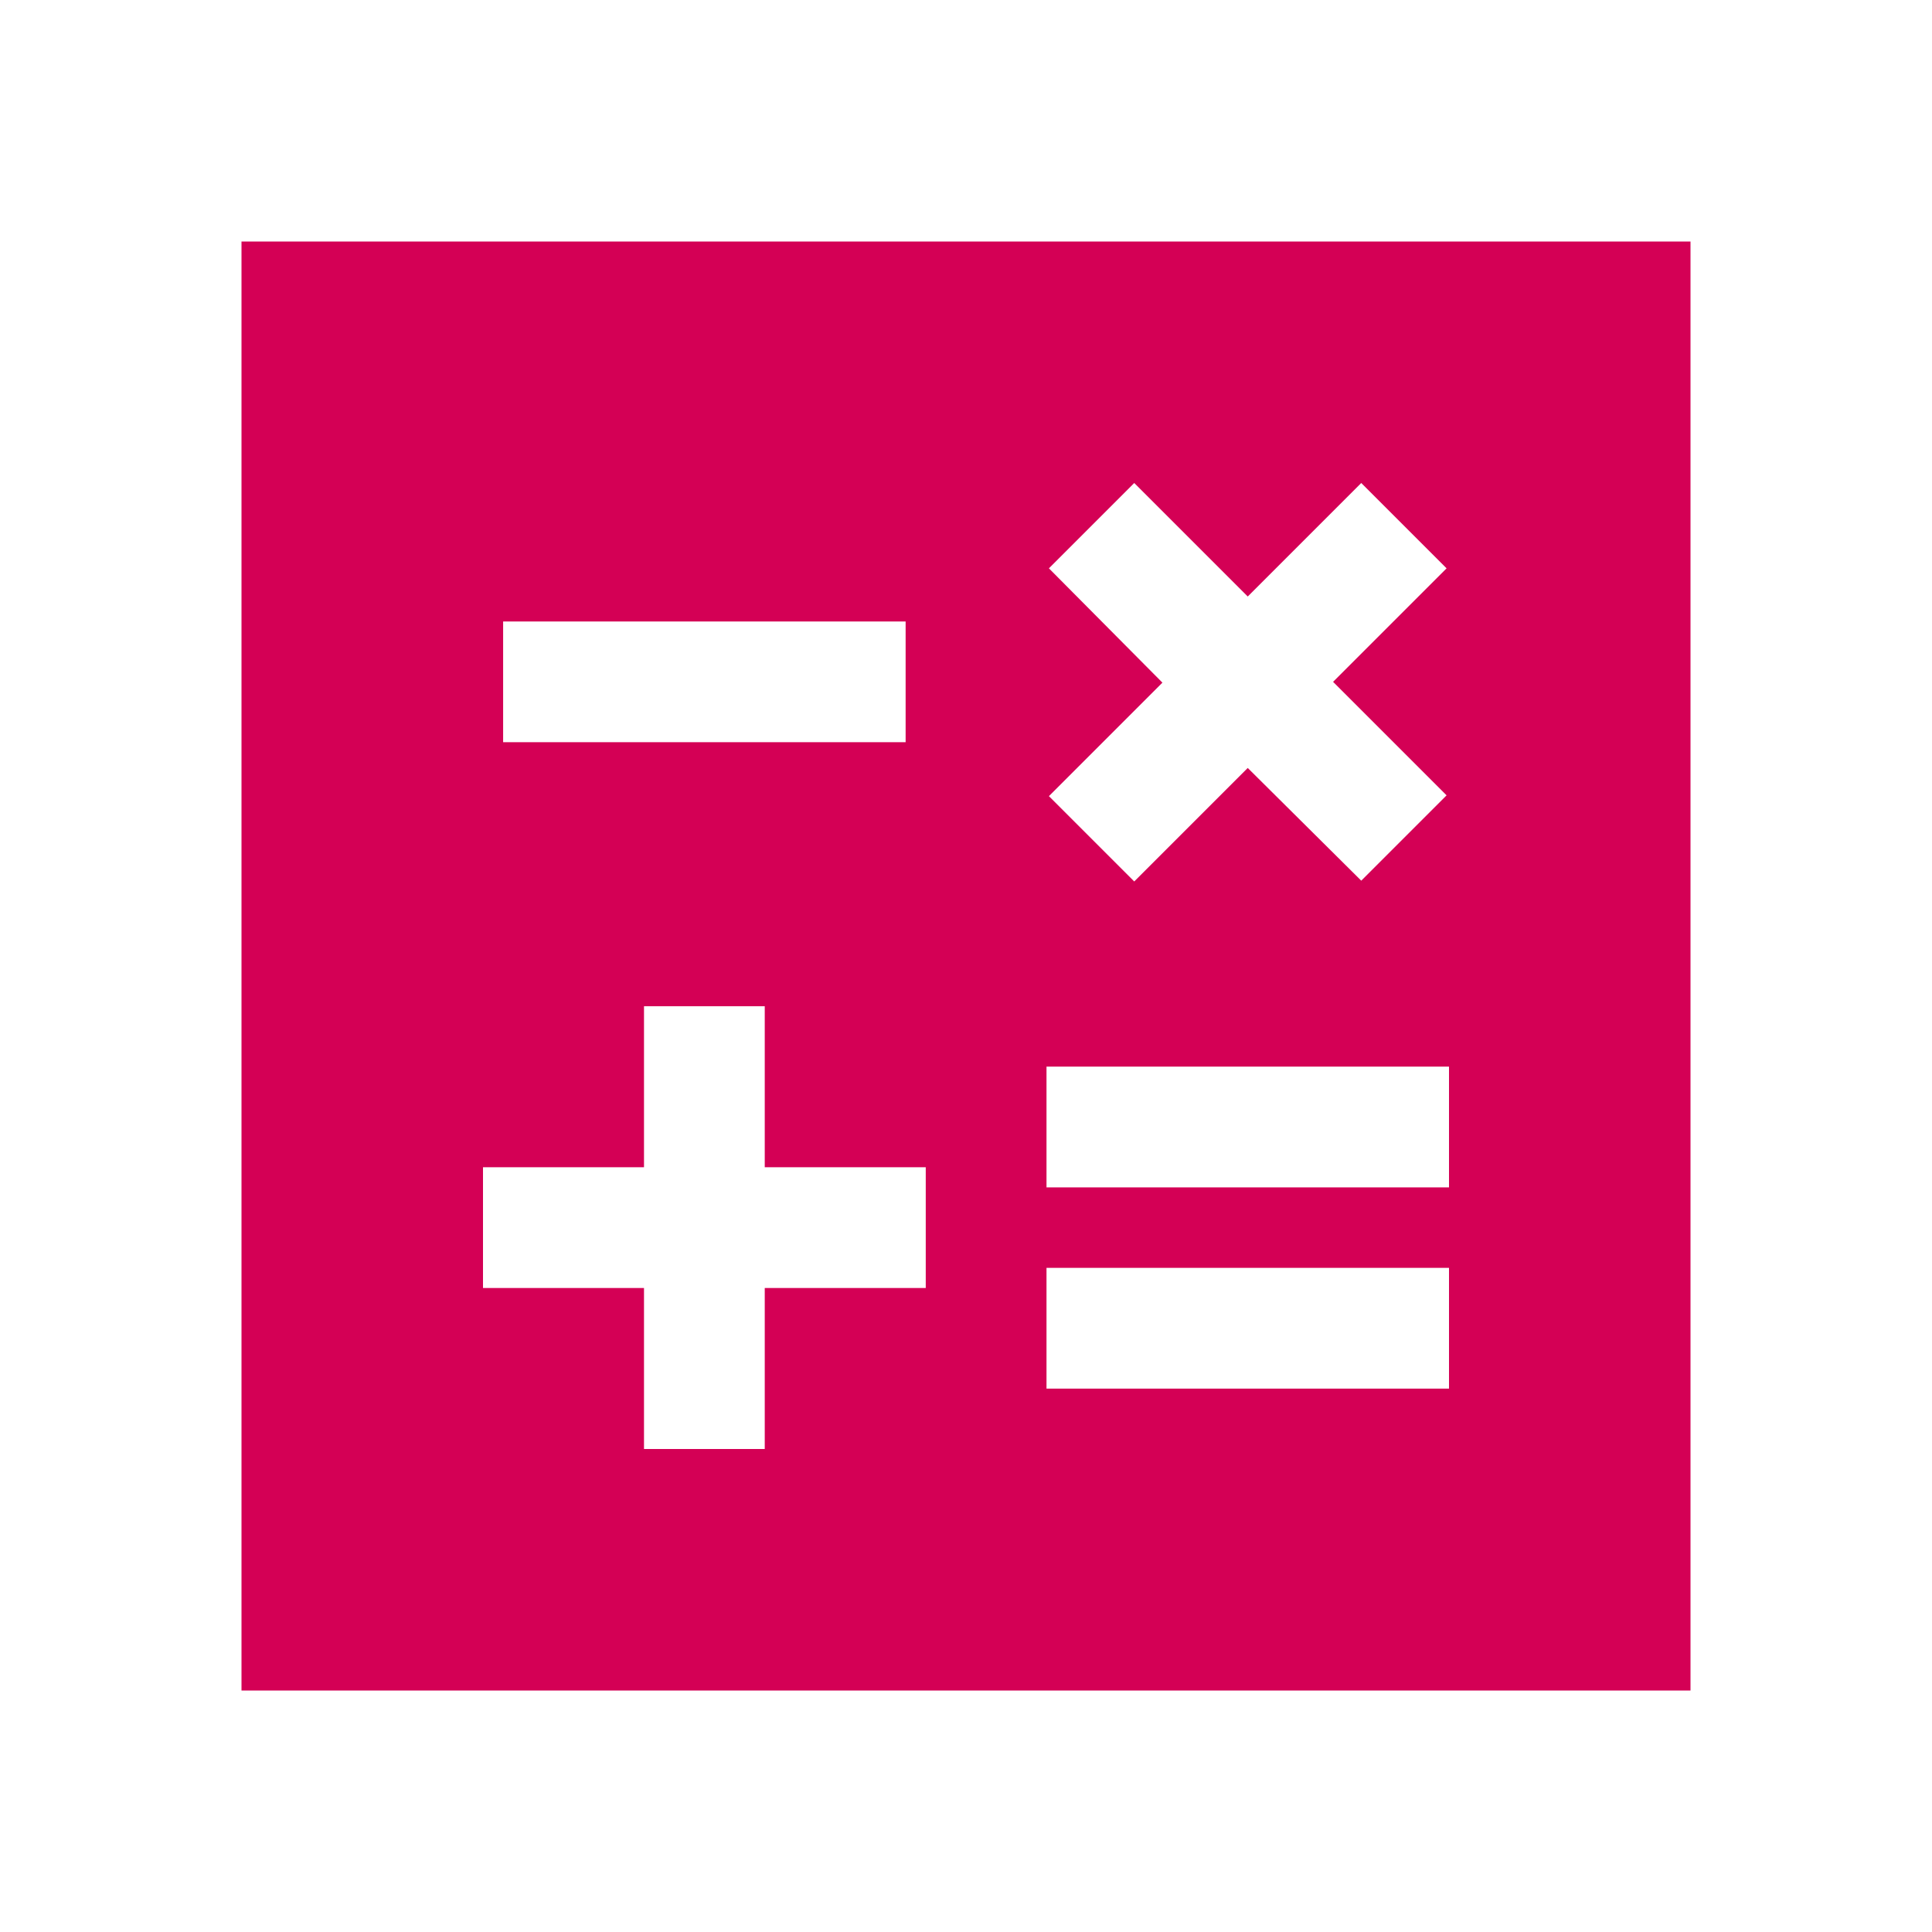
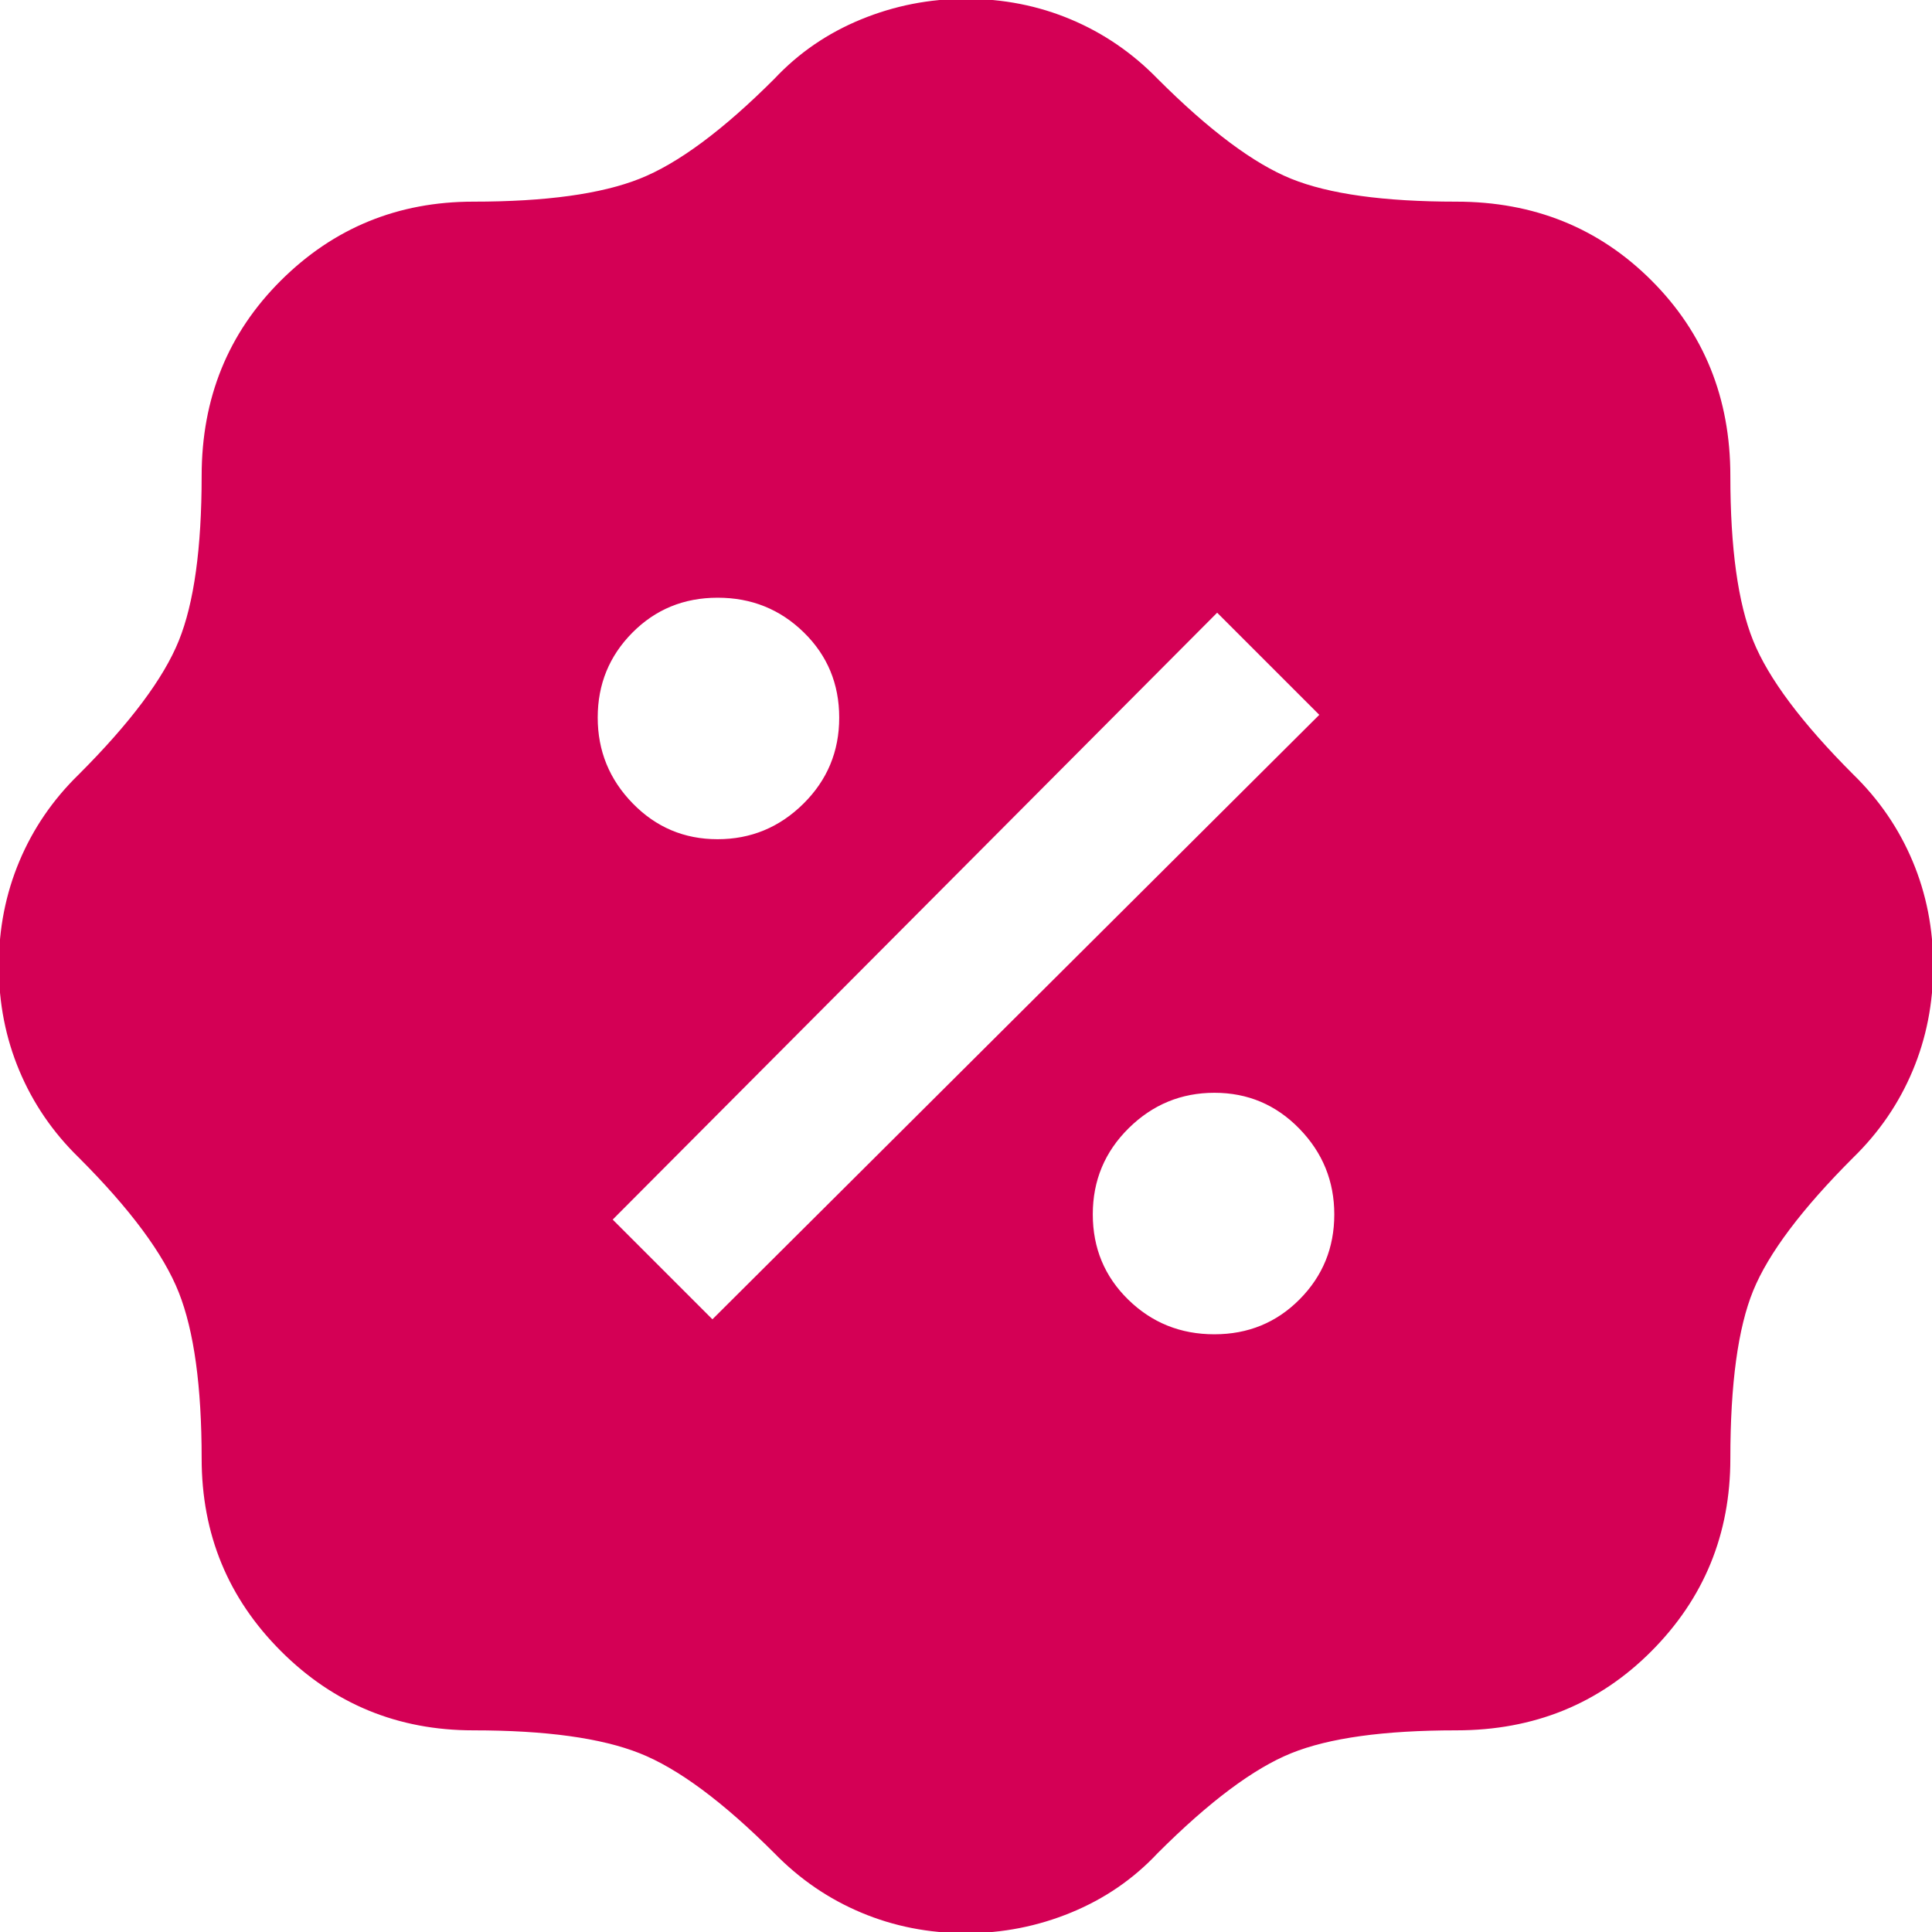
- <svg xmlns="http://www.w3.org/2000/svg" enable-background="new 0 0 24 24" height="40px" viewBox="0 0 24 24" width="40px" fill="#d40055">
-   <g>
-     <rect fill="none" height="24" width="24" />
-   </g>
-   <g>
-     <path d="M21,3H3v18h18V3z M13.03,7.06L14.09,6l1.41,1.41L16.91,6l1.06,1.06l-1.41,1.41l1.41,1.41l-1.06,1.06L15.5,9.54l-1.41,1.41 l-1.06-1.06l1.41-1.41L13.03,7.06z M6.25,7.72h5v1.5h-5V7.72z M11.5,16h-2v2H8v-2H6v-1.5h2v-2h1.5v2h2V16z M18,17.25h-5v-1.5h5 V17.25z M18,14.75h-5v-1.5h5V14.75z" />
-   </g>
+ <svg xmlns="http://www.w3.org/2000/svg" version="1.1" viewBox="4 4 40 40" width="40" height="40" fill="none">
+   <svg height="48px" viewBox="0 -960 960 960" width="48px" fill="#d40055" stroke="#d40055">
+     <path d="M480-80q-23 0-43.2-8.49Q416.61-96.97 401-113q-32-32-56-41.5t-69-9.5q-46.67 0-79.33-32.67Q164-229.33 164-276q0-45-9.5-69T113-401q-16.03-15.61-24.51-35.8Q80-457 80-480q0-23 8.49-43.2Q96.97-543.39 113-559q32-32 41.5-55.5T164-683q0-48 32.67-80.5Q229.33-796 276-796q45 0 69-9.5t56-41.5q15-16 35.71-24.5 20.7-8.5 43.29-8.5 23 0 43.2 8.49 20.19 8.48 35.8 24.51 32 32 55.5 41.5T683-796q48 0 80.5 32.5T796-683q0 45 9.5 68.5T847-559q16.03 15.61 24.51 35.8Q880-503 880-480q0 23-8.49 43.2-8.48 20.19-24.51 35.8-32 32-41.5 55.25T796-276q0 46.67-32.5 79.33Q731-164 683-164q-45 0-68.5 9.5T559-113q-15 16-35.71 24.5Q502.59-80 480-80Zm102.82-247q21.18 0 35.68-14.62t14.5-35.5Q633-398 618.38-413q-14.62-15-35.5-15Q562-428 547-413.18q-15 14.83-15 36 0 21.18 14.82 35.68 14.83 14.5 36 14.5ZM375-333l252-251-43-43-251 252 42 42Zm2.12-199Q398-532 413-546.82q15-14.83 15-36 0-21.18-14.82-35.68-14.83-14.5-36-14.5-21.18 0-35.68 14.62t-14.5 35.5Q327-562 341.62-547q14.62 15 35.5 15Z" fill="#d40055" stroke="#d40055" />
+   </svg>
</svg>
